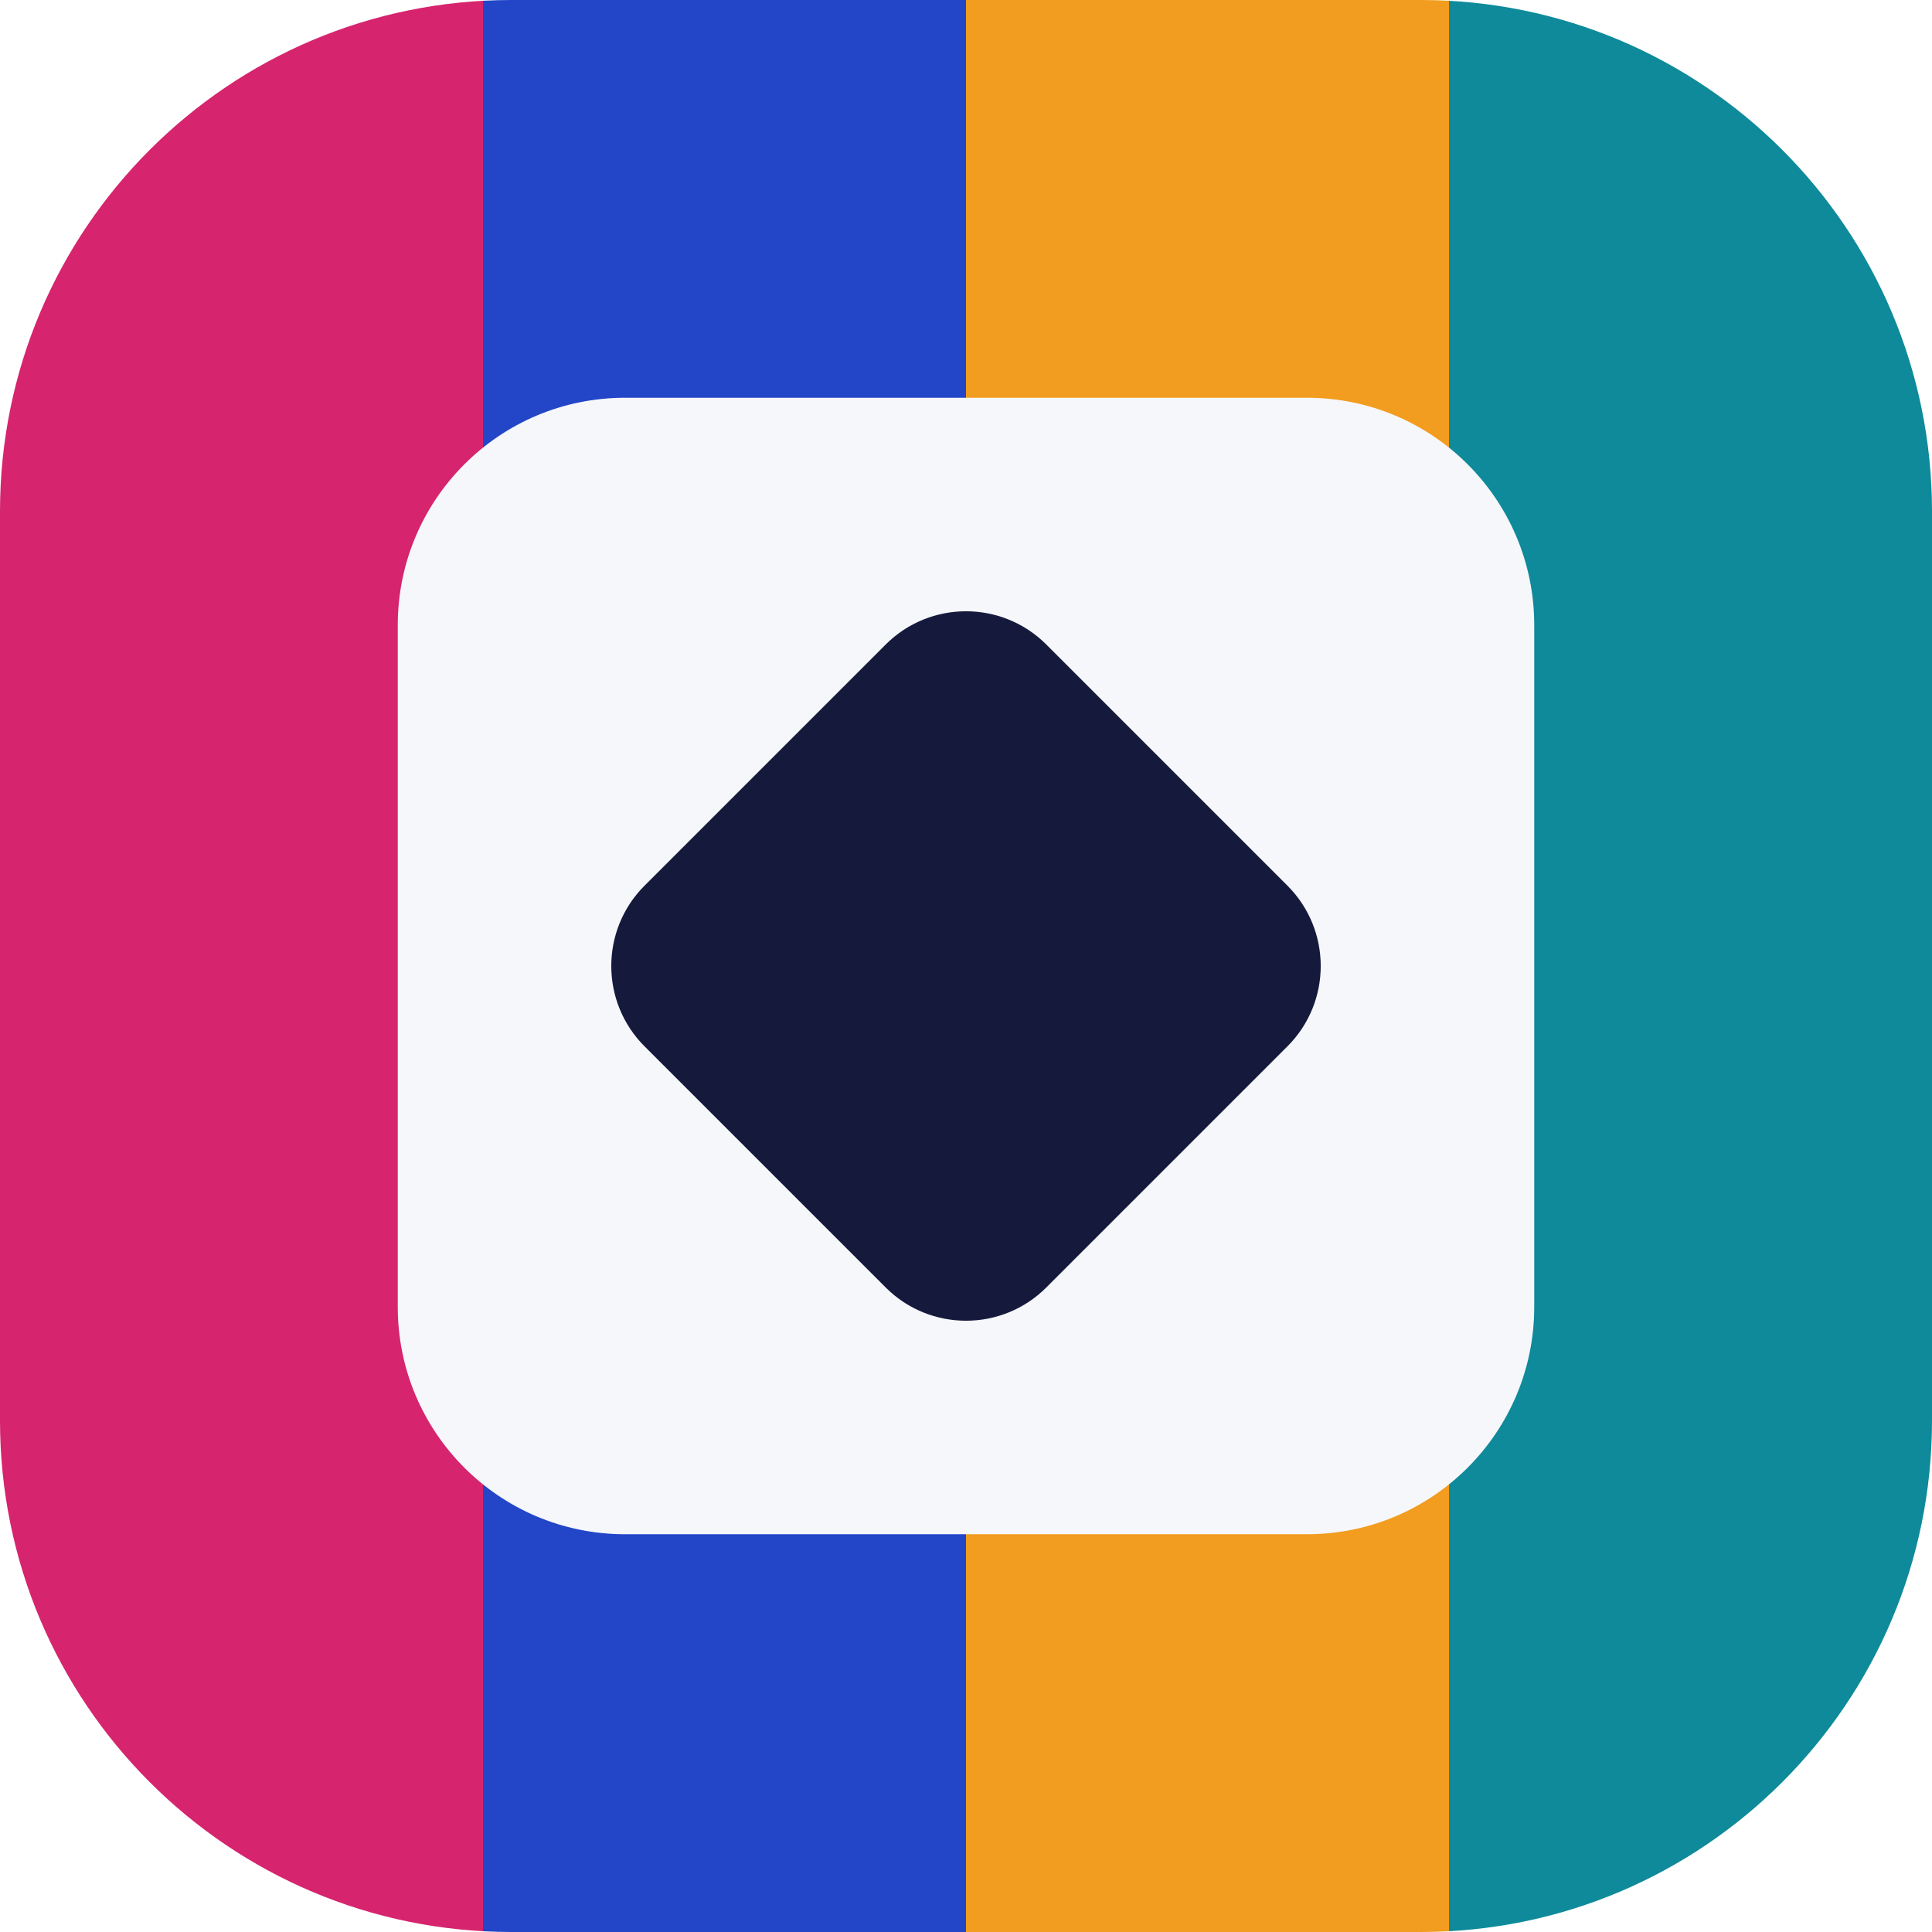
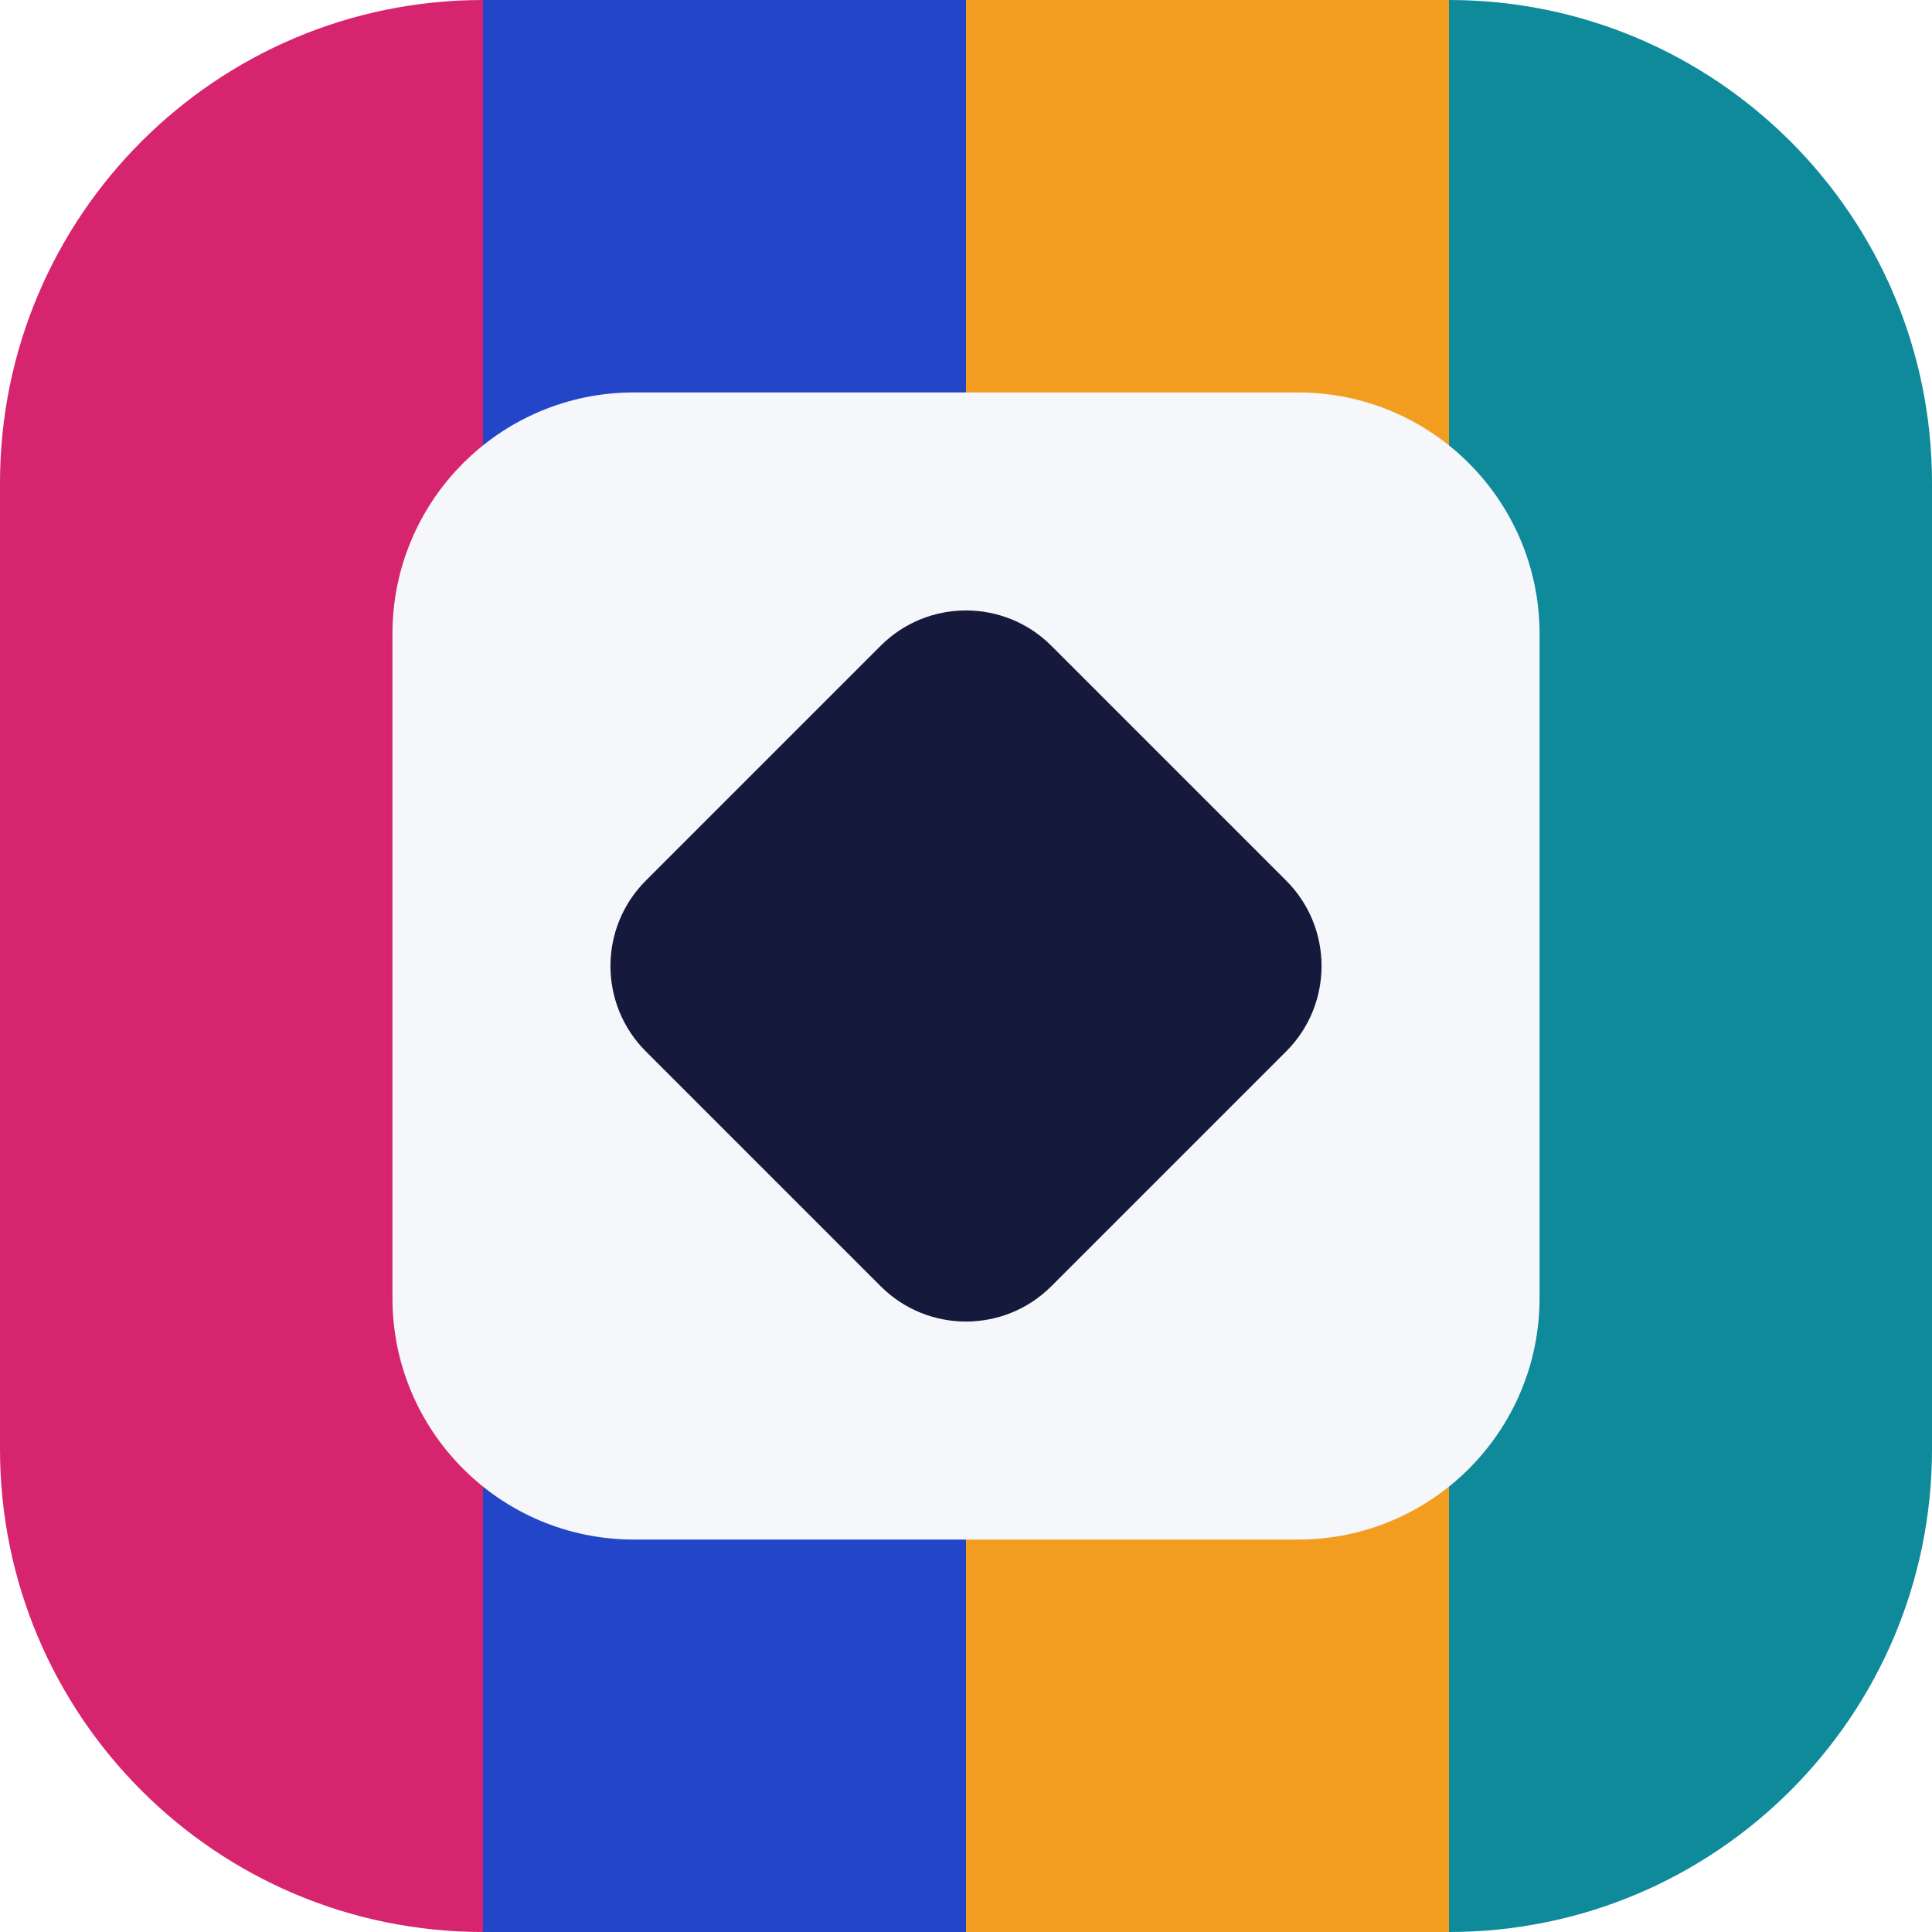
- <svg xmlns="http://www.w3.org/2000/svg" viewBox="0 0 34 34">
+ <svg xmlns="http://www.w3.org/2000/svg" viewBox="0 0 64 64">
  <defs>
-     <clipPath id="r">
-       <rect width="34" height="34" rx="9" />
+     <clipPath id="c">
+       <rect width="64" height="64" rx="16" />
    </clipPath>
  </defs>
-   <g clip-path="url(#r)">
-     <rect width="8.5" height="34" fill="#D6246E" />
-     <rect x="8.5" width="8.5" height="34" fill="#2346C8" />
-     <rect x="17" width="8.5" height="34" fill="#F29D1F" />
-     <rect x="25.5" width="8.5" height="34" fill="#0E8A9A" />
-     <rect x="7" y="7" width="20" height="20" rx="4" fill="#F6F7FA" />
-     <rect x="12" y="12" width="10" height="10" rx="2" fill="#151A3D" transform="rotate(45 17 17)" />
+   <g clip-path="url(#c)">
+     <rect width="16" height="64" fill="#D6246E" />
+     <rect x="16" width="16" height="64" fill="#2346C8" />
+     <rect x="32" width="16" height="64" fill="#F29D1F" />
+     <rect x="48" width="16" height="64" fill="#0E8A9A" />
  </g>
+   <rect x="13" y="13" width="38" height="38" rx="8" fill="#F6F7FA" />
+   <rect x="22.5" y="22.5" width="19" height="19" rx="4" fill="#151A3D" transform="rotate(45 32 32)" />
</svg>
